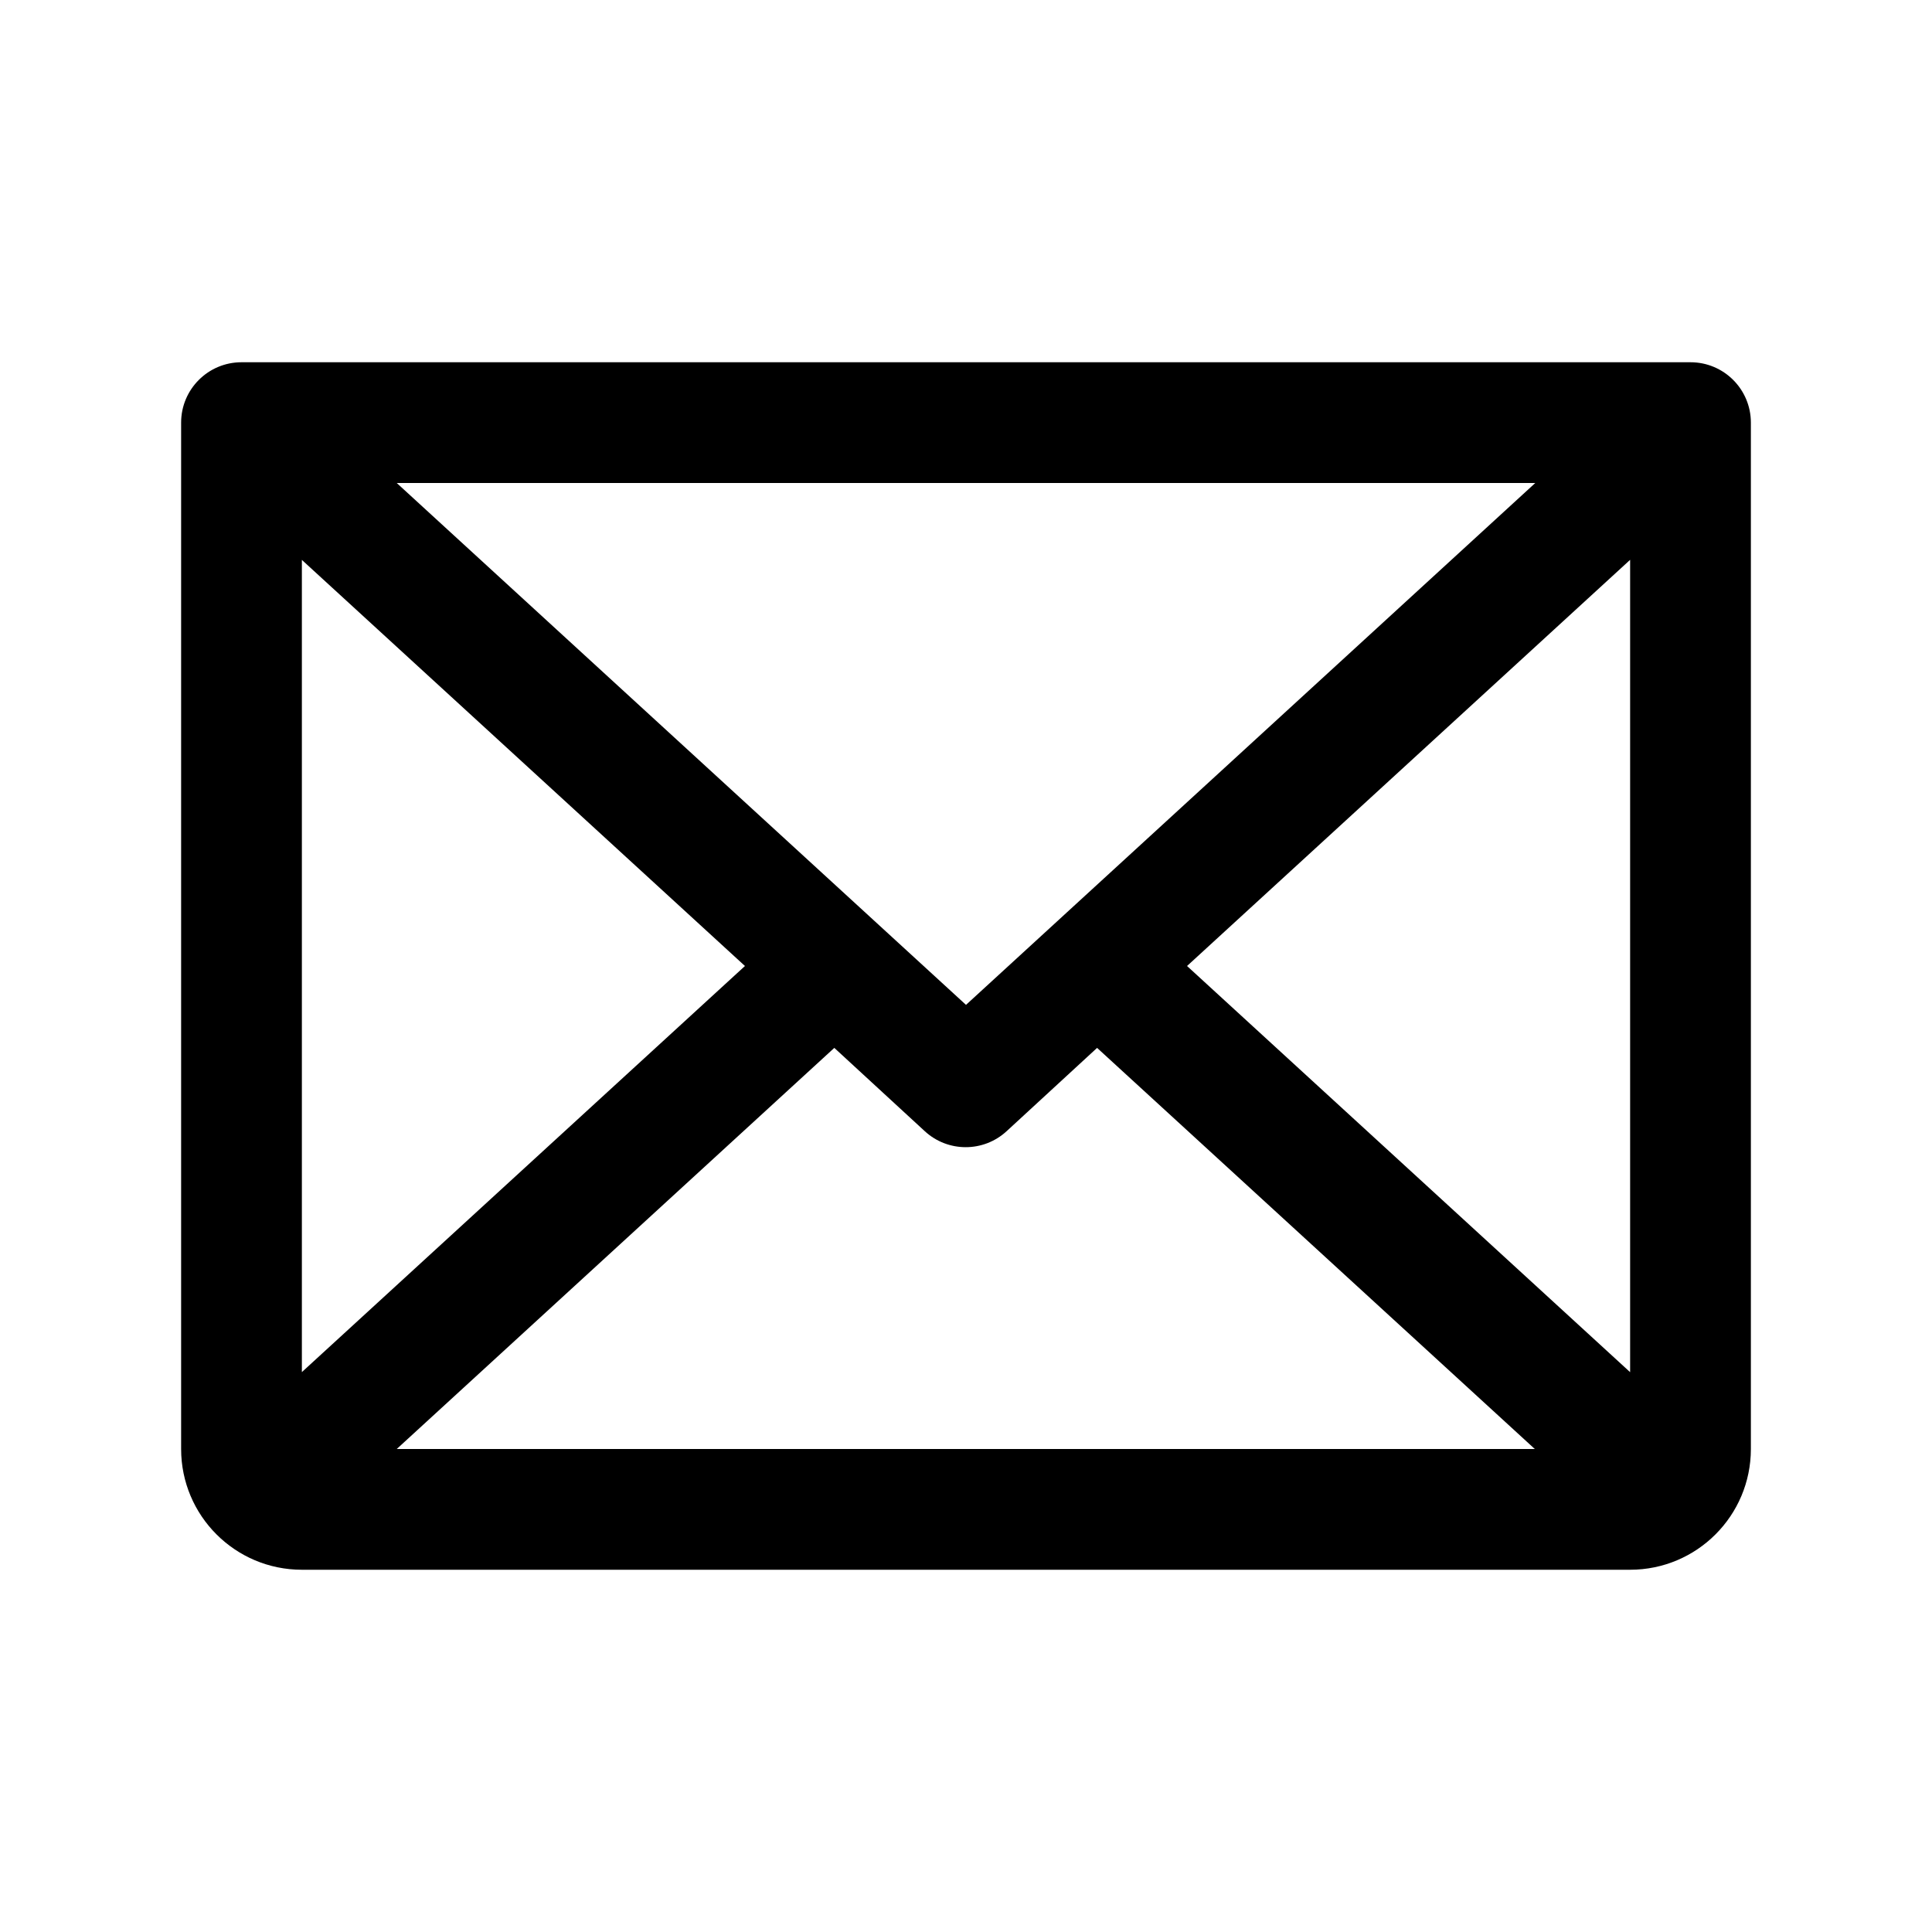
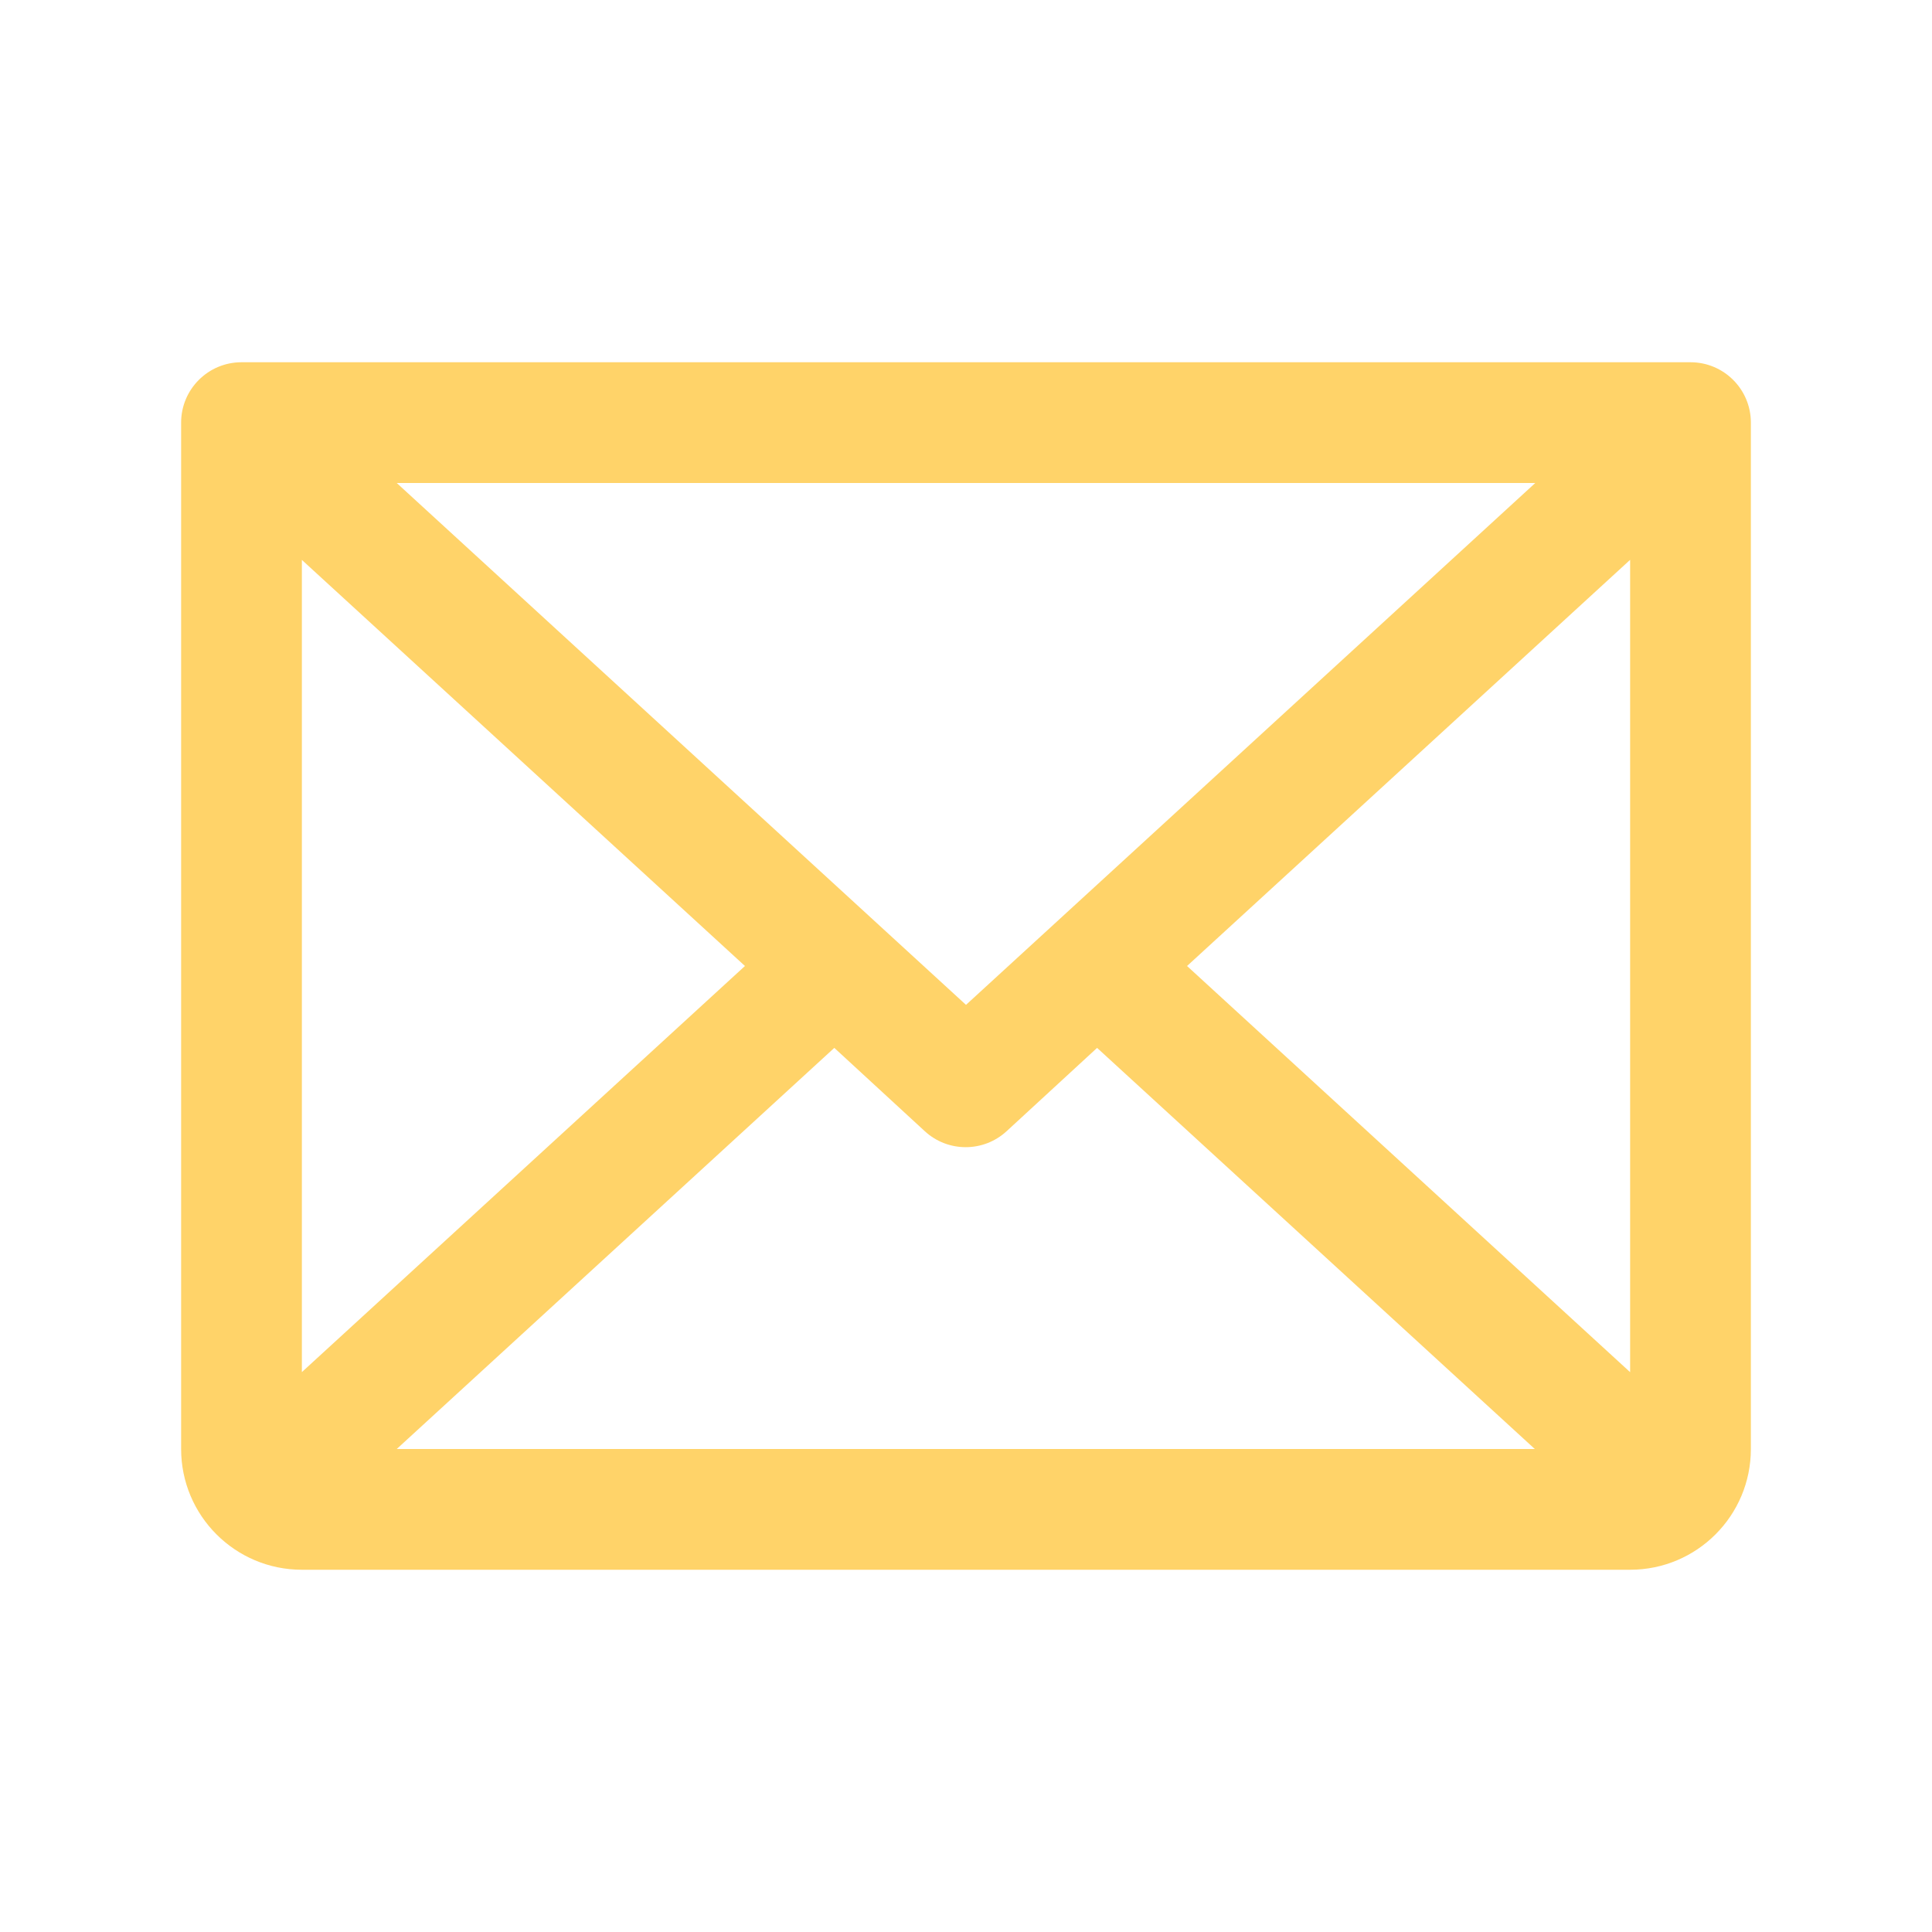
- <svg xmlns="http://www.w3.org/2000/svg" width="32" height="32" fill="#000000" viewBox="0 0 256 256">
+ <svg xmlns="http://www.w3.org/2000/svg" width="32" height="32" fill="#FFD369" viewBox="0 0 256 256">
  <path d="M224,48H32a8,8,0,0,0-8,8V192a16,16,0,0,0,16,16H216a16,16,0,0,0,16-16V56A8,8,0,0,0,224,48Zm-96,85.15L52.57,64H203.43ZM98.71,128,40,181.81V74.19Zm11.84,10.85,12,11.05a8,8,0,0,0,10.82,0l12-11.05,58,53.15H52.57ZM157.29,128,216,74.18V181.82Z" />
</svg>
